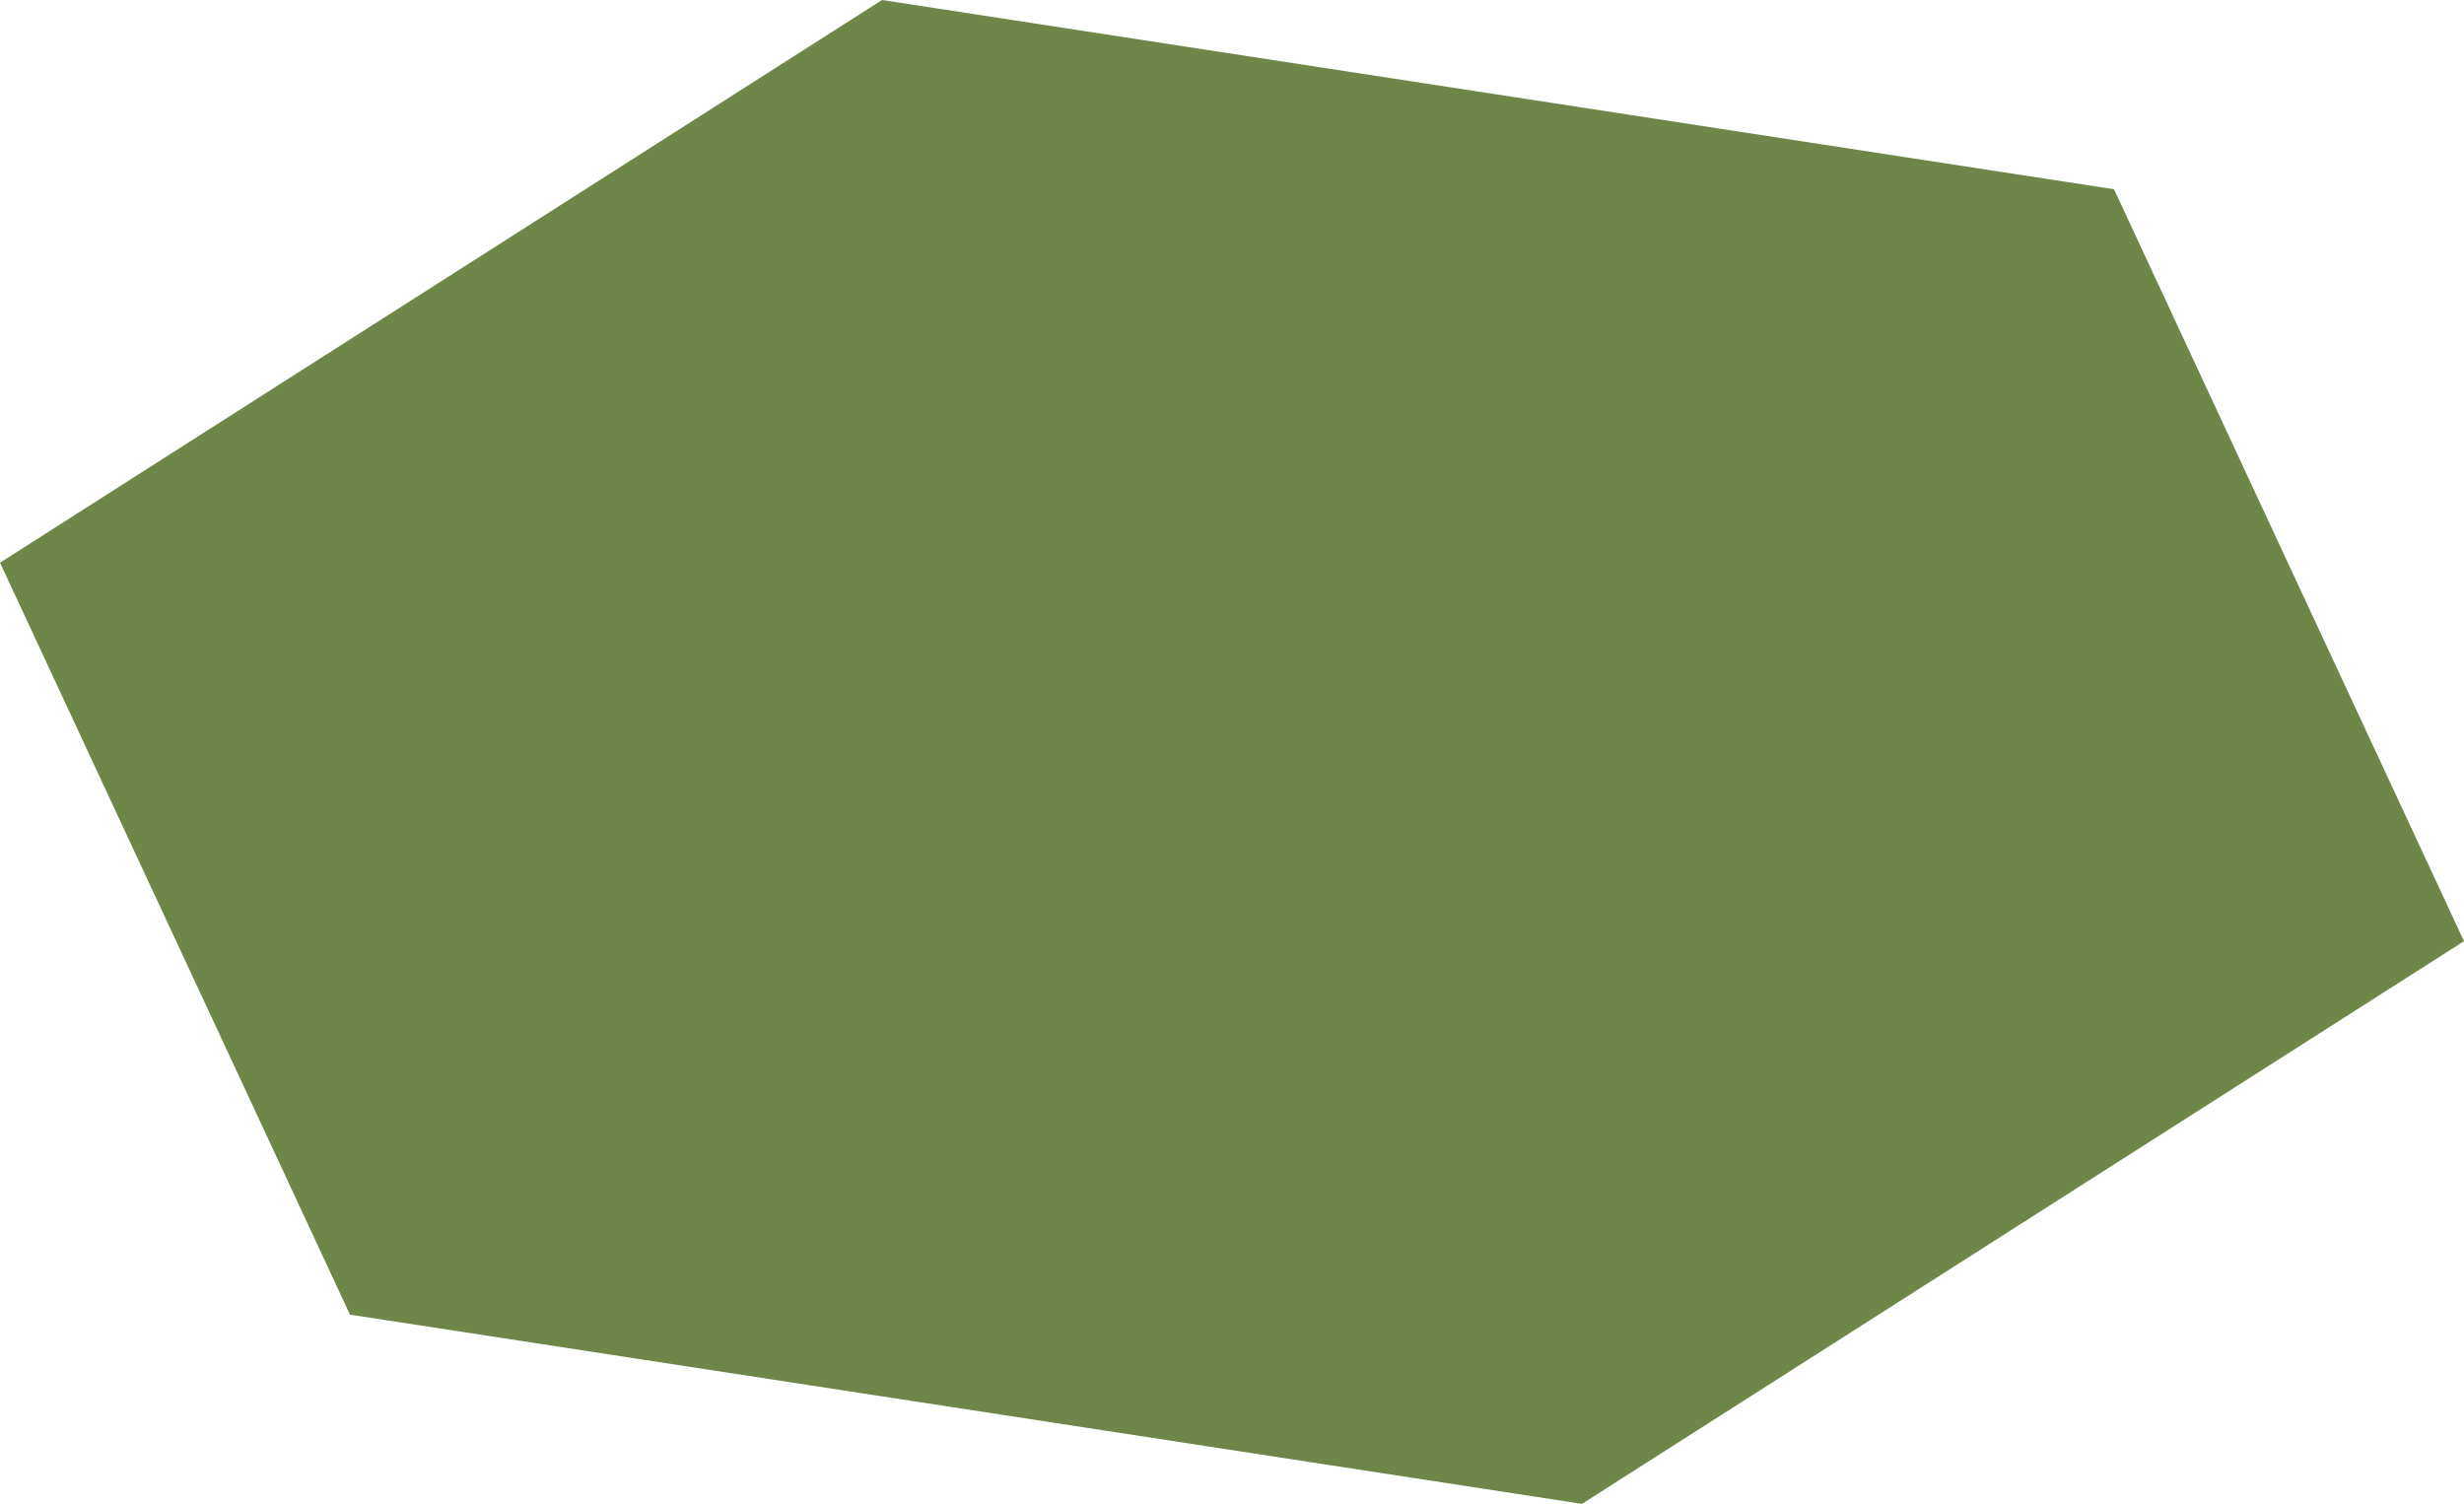
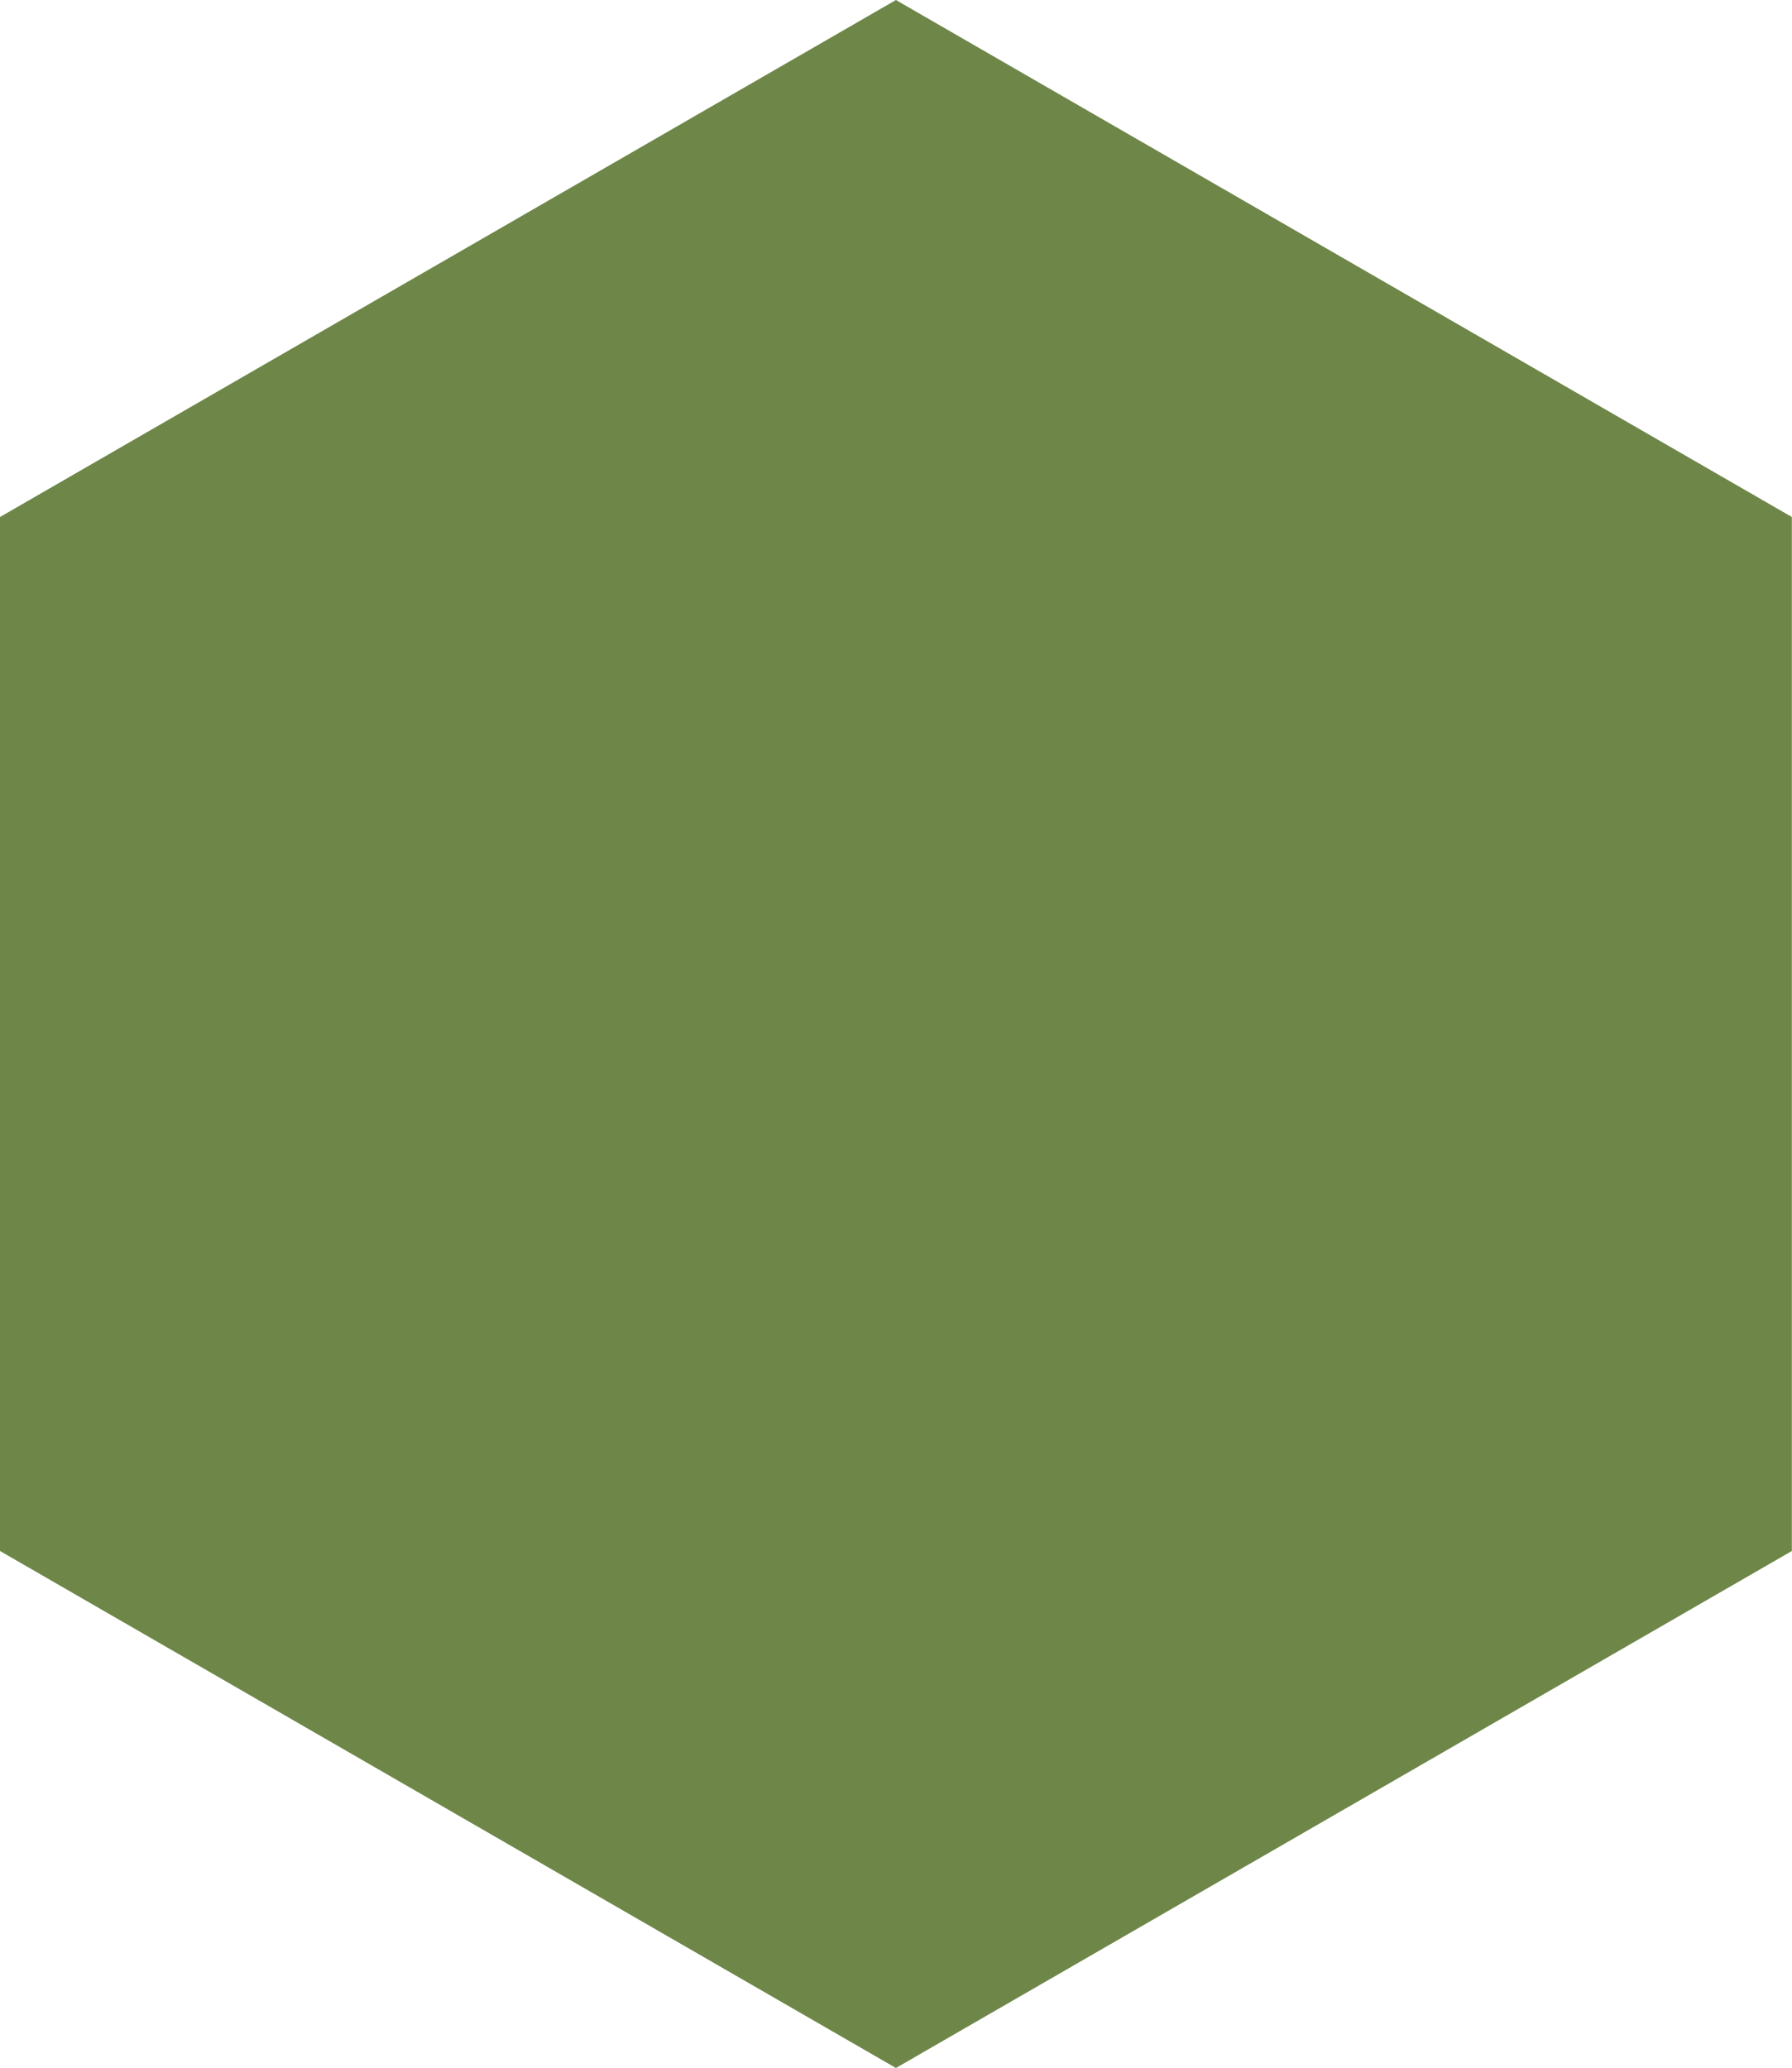
- <svg xmlns="http://www.w3.org/2000/svg" width="1024" height="625" viewBox="0 0 1024 625">
-   <polygon points="878.553,78.647 1024,391.147 657.447,625 145.447,546.353 0,233.853 366.553,0" fill="#6e8749" />
+ <svg xmlns="http://www.w3.org/2000/svg" width="1024" height="1182" viewBox="0 0 1024 1182">
+   <polygon points="1024,295.5 1024,886.5 512,1182 0,886.5 7.585202650917165e-14,295.5 512,0" fill="#6e8749" />
</svg>
